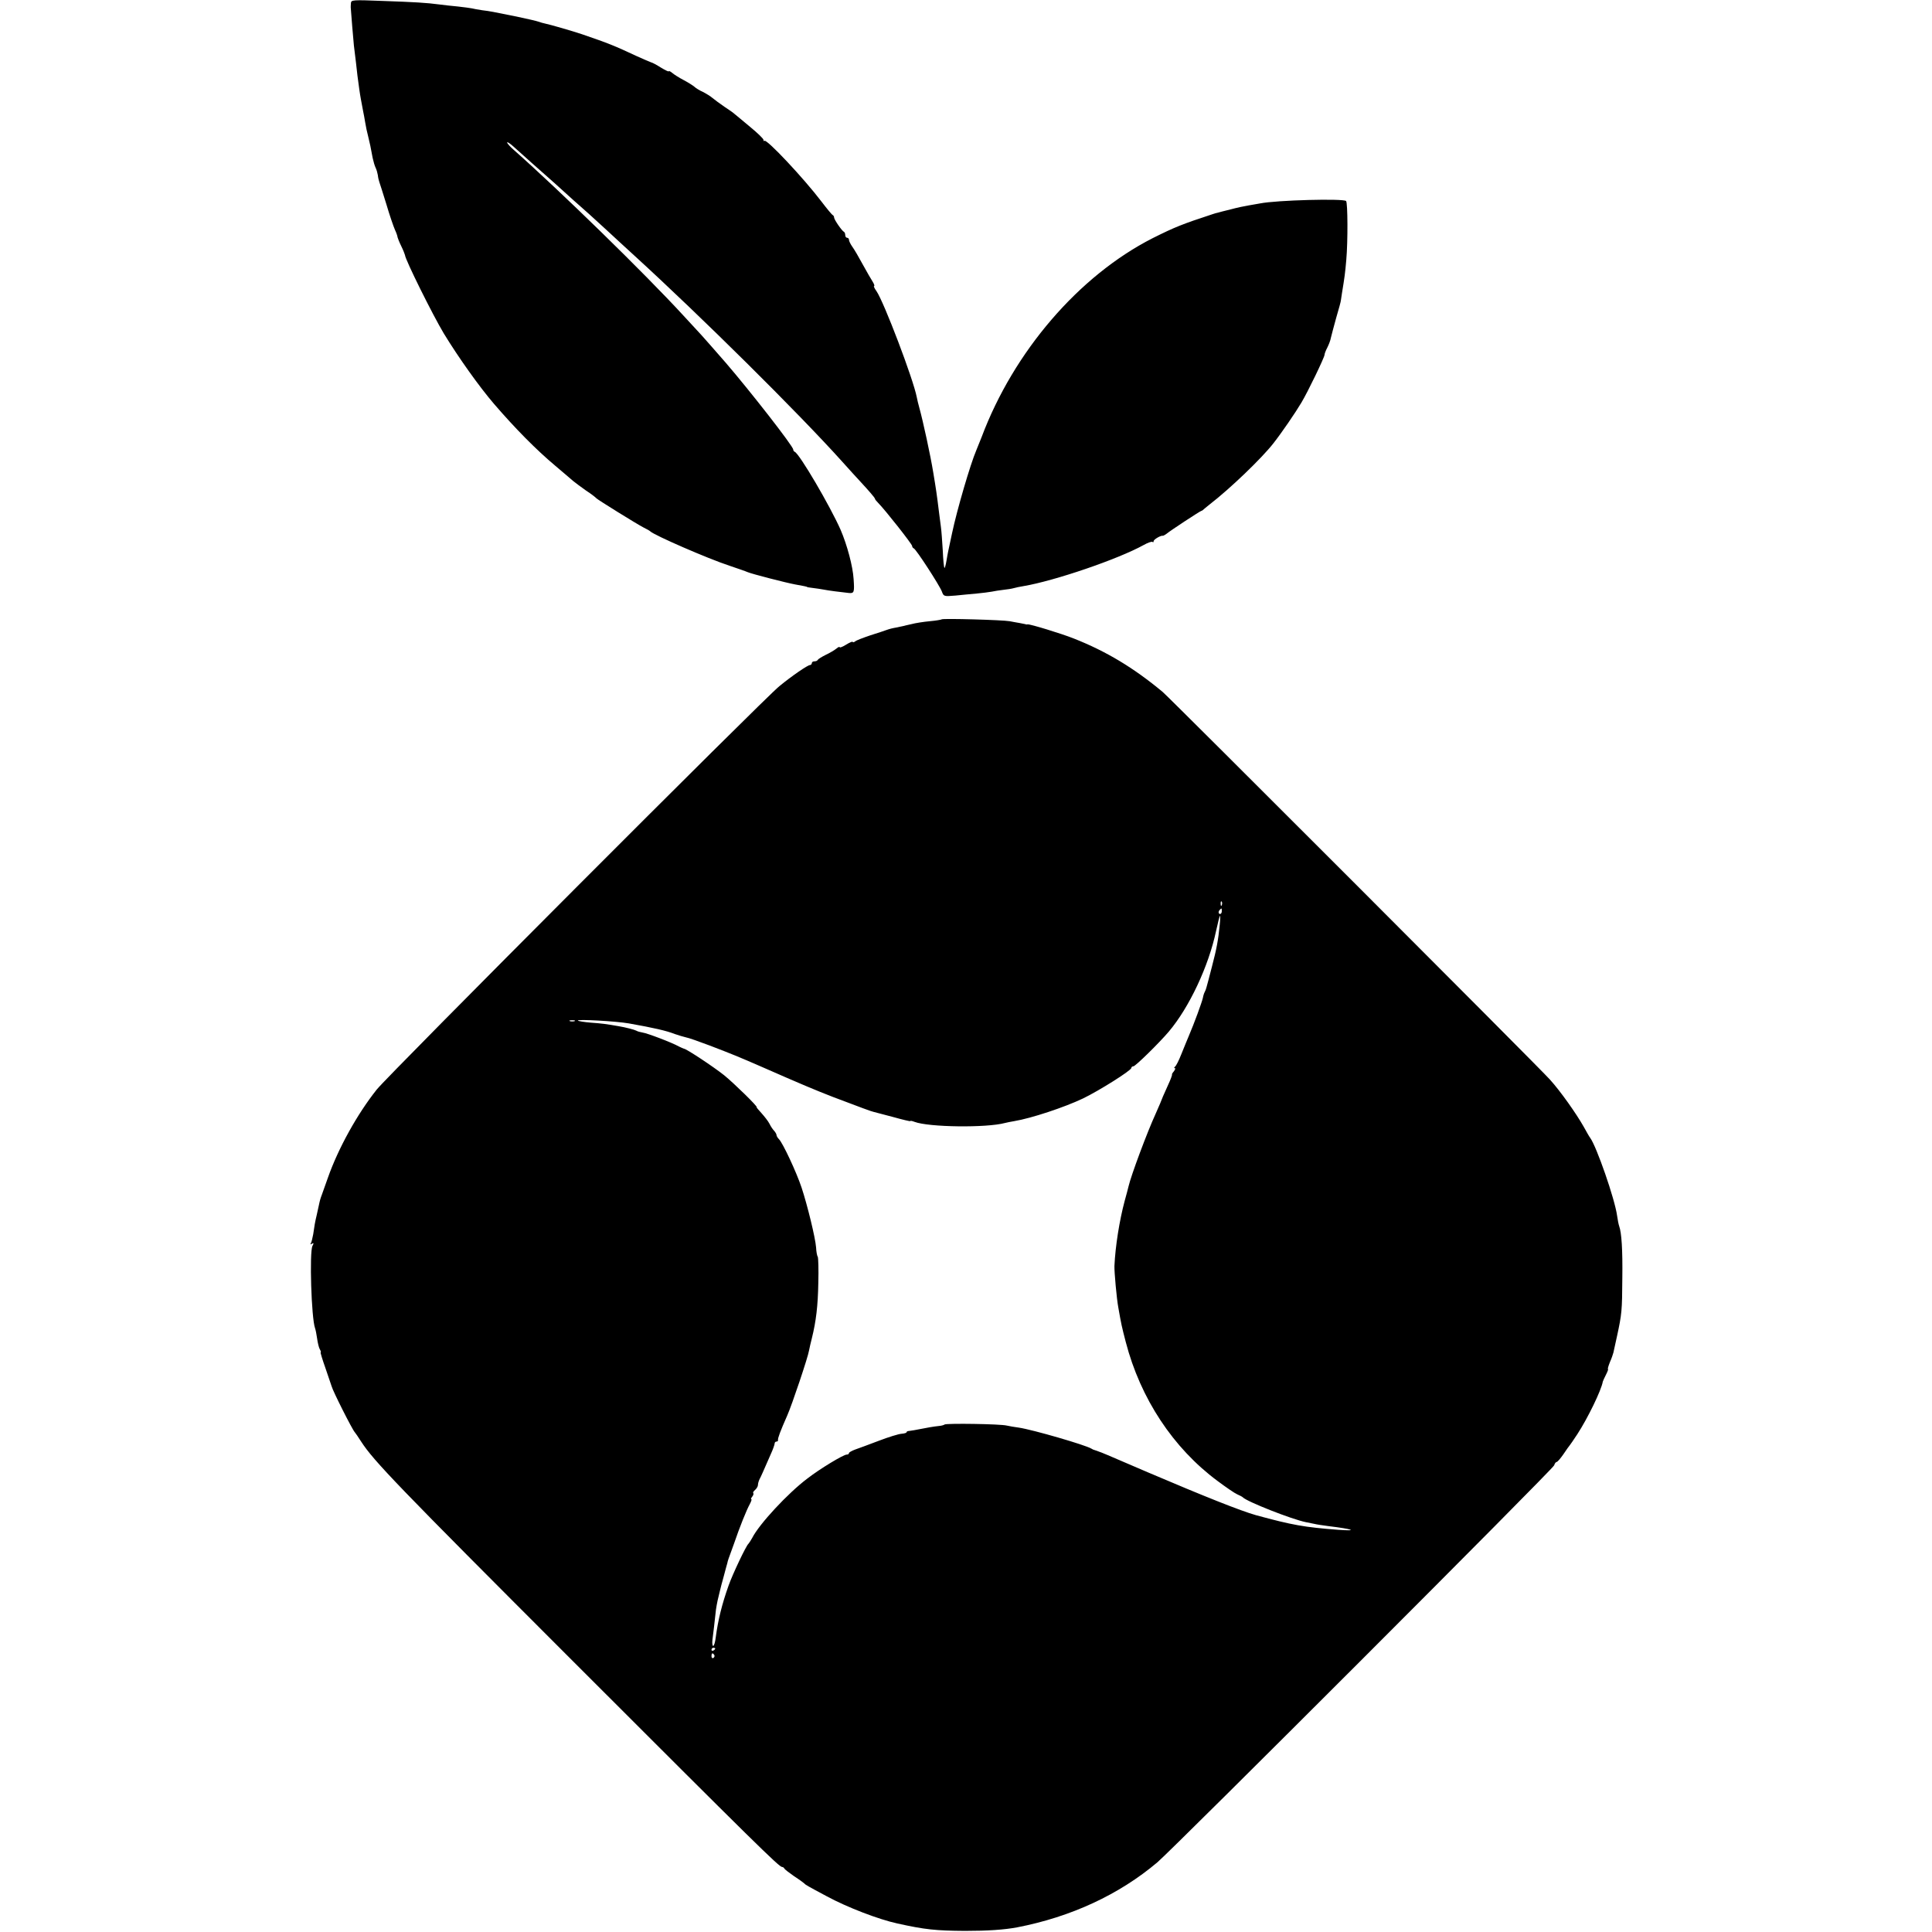
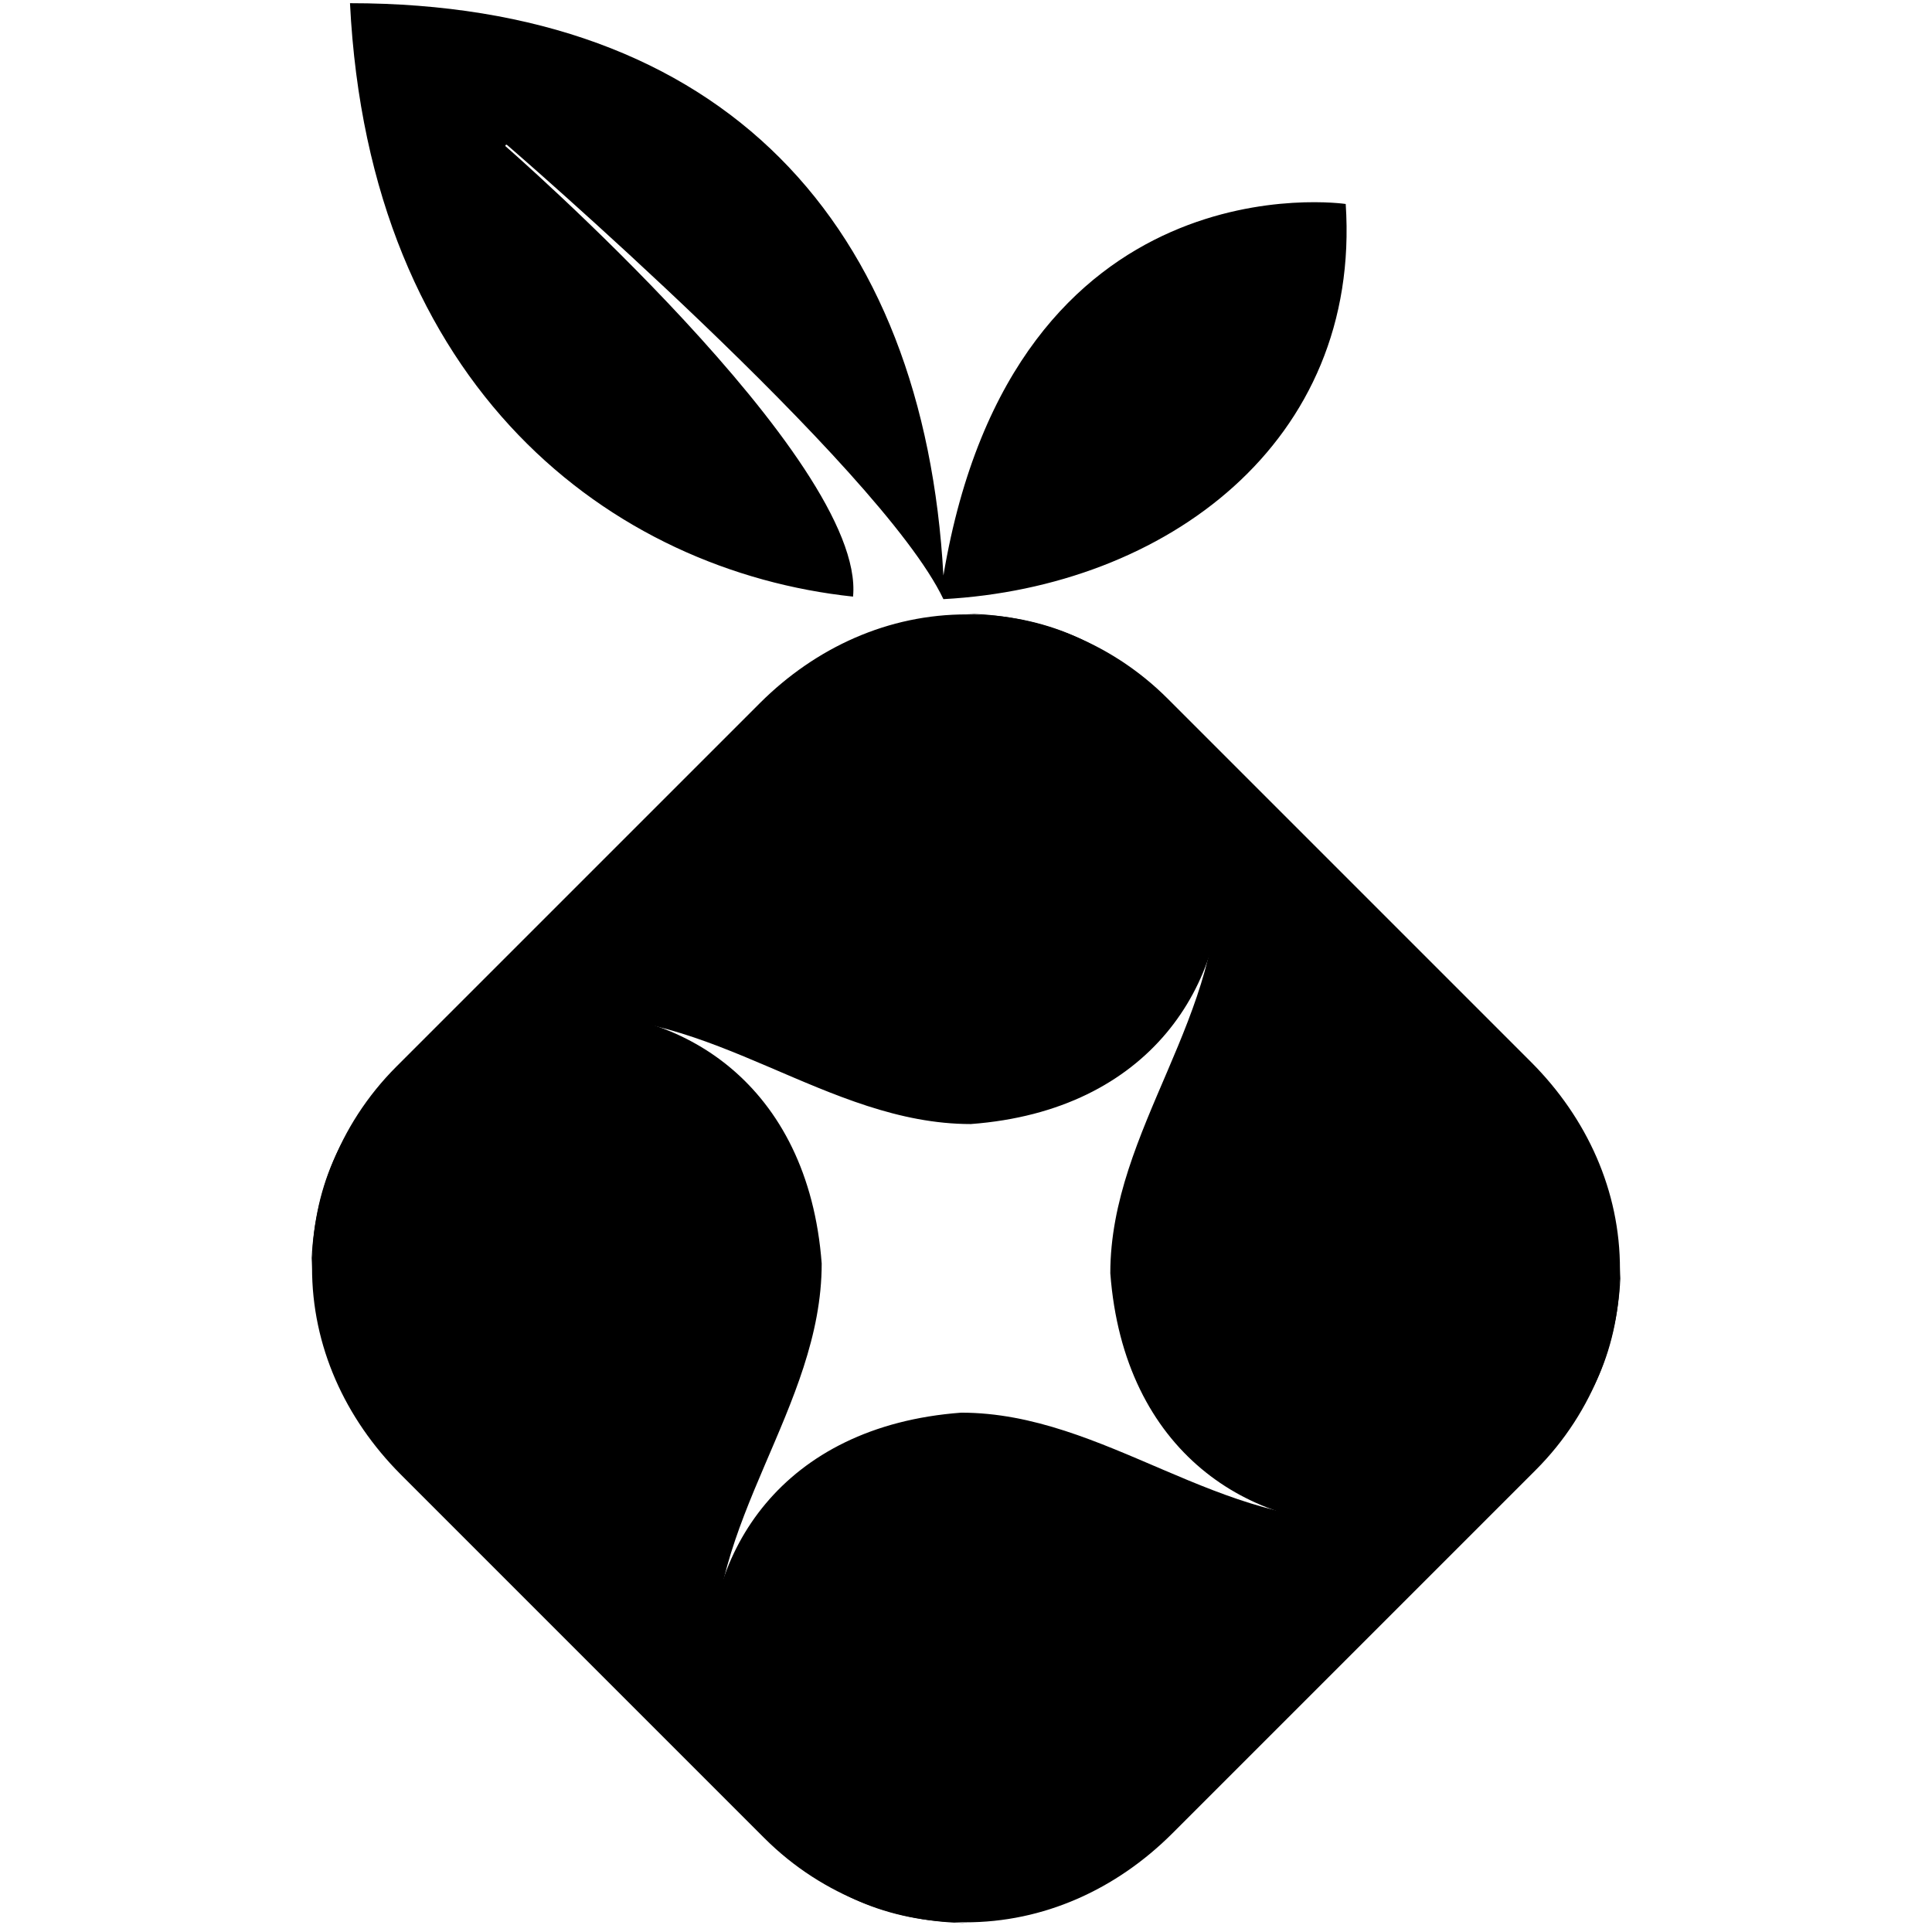
- <svg xmlns="http://www.w3.org/2000/svg" width="1386.667" height="1386.667" viewBox="0 0 1040 1040">
-   <path d="M188.9 1.7c-.1 1-.1 2-.1 2.3.2 3.3 1.4 17.4 1.7 20.5.3 2.2.8 6.2 1.1 9 .6 6 1 8.6 1.8 14.5.6 4.3 1 6.1 2.1 12 .3 1.4.8 4.1 1.1 6 .3 1.9 1 5.3 1.6 7.5 1 4.1 1.3 5.5 2.4 11.5.4 1.9 1.1 4.3 1.6 5.3s1 2.8 1.2 4c.1 1.2.5 2.9.8 3.7.3.8 2 6.2 3.8 12 1.7 5.8 3.8 11.9 4.6 13.7.8 1.7 1.4 3.5 1.4 4 .1.4.9 2.6 2 4.8 1.1 2.2 1.9 4.4 2 4.8.1 2.4 14.9 32.2 20.9 42.2 7.8 12.8 19.1 28.7 27.1 38 11.3 13.1 22.6 24.6 33 33.3 4.1 3.5 8.4 7.1 9.5 8.1 1.1.9 4.3 3.3 7 5.2 2.8 1.8 5.2 3.7 5.5 4.1.7.8 21.8 13.9 25.5 15.8 1.7.8 3.2 1.7 3.5 2 2.1 2.1 31 14.7 42.6 18.5 4.4 1.5 8.8 3 9.9 3.5 2.4 1 20.6 5.7 25.5 6.6 4.5.8 6.5 1.2 6.5 1.4 0 .1 1.4.3 3 .5 1.7.2 4.4.6 6 .9 2.4.5 8.8 1.3 13.4 1.8 2.9.3 3.1-.4 2.6-7.5-.4-6.8-3.5-18.4-7-26.5-5.6-12.7-22.1-40.9-24.7-42-.5-.2-.8-.8-.8-1.2 0-1.8-23.3-31.6-36.3-46.7-5.8-6.7-12.2-13.9-13.1-14.9-.6-.6-4.9-5.3-9.6-10.4-20.7-22.6-67.2-67.9-91.2-89.1-2.1-1.8-3.8-3.7-3.8-4.2s1.5.5 3.3 2.1c7.1 6.4 13.4 12 16.6 14.8 1.8 1.6 4.6 4.1 6.2 5.5 1.5 1.4 5.8 5.2 9.4 8.5 7.5 6.6 9.4 8.3 18.1 16.3 3.3 3.1 10.1 9.3 15 13.8 35.7 32.6 88 84.4 111.4 110.4 4.1 4.6 8.6 9.5 10 11 4.9 5.3 8 8.9 8 9.4 0 .3.8 1.3 1.8 2.3 3.5 3.5 18.2 22.1 18.2 23.1 0 .5.4 1.1.9 1.3 1.2.4 13.8 19.8 15.1 23.2 1 2.7 1.1 2.7 7.3 2.2 3.4-.4 8.6-.8 11.5-1.1 2.9-.3 6.5-.7 8-1 1.5-.3 4.4-.8 6.4-1 2-.2 4.5-.6 5.5-.9 1-.3 3.4-.8 5.3-1.1 16.6-2.8 50.9-14.5 64.6-22.1 2.3-1.3 4.4-2 4.8-1.7.3.4.6.2.6-.4 0-.9 3.9-3.2 5-2.9.3 0 1.2-.5 2-1.1 2-1.7 18.2-12.3 18.7-12.3.3 0 1.1-.6 1.8-1.3.8-.6 2-1.7 2.7-2.2 10.9-8.4 28-24.8 34.3-32.9 4.4-5.6 12-16.7 15-21.8C704 211 713 192.3 713 191c0-.6.7-2.4 1.5-3.9.8-1.6 1.7-3.9 1.9-5.2.3-1.3 1.6-6.2 2.9-10.9 1.4-4.7 2.5-8.8 2.5-9.3.1-.4.3-2.2.6-4 1.4-8.5 1.7-10.7 2.3-17.7.9-10 .8-30.9-.1-31.8-1.5-1.4-37.2-.5-46.3 1.3-1.5.3-4.4.8-6.3 1.1-1.9.3-6.2 1.2-9.5 2.1-3.3.8-6.4 1.6-7 1.8-.5.1-1.7.4-2.5.7-16.8 5.5-20.7 7.1-32.5 13-39.7 20.2-74.8 61-92.1 107.1-.9 2.3-2.2 5.5-2.9 7.2-3.1 7.2-10.4 32.1-13 44.5-2.2 10.3-2.2 10-3 14.8-.4 2.4-.9 4.1-1.1 3.9-.3-.3-.7-4.4-.9-9.3-.3-4.9-.7-10.6-1-12.7-.3-2-.7-5.5-1-7.7-1.2-9.9-1.7-13.1-3.1-21.5-1.5-9.3-5.6-28.1-7.5-34.9-.6-2.1-1.2-4.7-1.4-5.8-1.9-9.8-17.7-51.3-21.7-57.1-1.1-1.5-1.6-2.7-1.3-2.7.4 0 .1-1-.7-2.3-.8-1.2-3.2-5.4-5.3-9.2-2.1-3.9-4.6-8.2-5.7-9.7-1-1.4-1.8-3.1-1.8-3.7 0-.6-.4-1.1-1-1.1-.5 0-1-.6-1-1.4 0-.8-.3-1.6-.7-1.8-1.1-.5-5.3-6.6-5.3-7.7 0-.5-.3-1.1-.7-1.3-.5-.2-3.2-3.5-6.1-7.3-9.5-12.5-29.5-33.8-30.7-32.7-.3.3-.5.1-.5-.5s-3.2-3.7-7.1-6.9c-3.9-3.3-7.7-6.4-8.3-6.9-.6-.6-3.1-2.4-5.6-4-2.5-1.7-5.3-3.8-6.4-4.7-1-.9-3.4-2.4-5.2-3.3-1.8-.8-3.9-2.1-4.6-2.8-.7-.6-3.3-2.3-5.8-3.6-2.5-1.3-5.3-3.1-6.2-3.9-1-.8-1.8-1.2-1.8-.8 0 .3-1.9-.6-4.2-2-2.2-1.4-4.6-2.7-5.2-2.8-.6-.2-4.2-1.7-8.1-3.5-11.8-5.5-14.7-6.7-29-11.6-5.3-1.8-17.5-5.3-20-5.8-1.1-.2-2.7-.7-3.5-1-.8-.3-6.2-1.6-12-2.8-13.5-2.7-13.7-2.8-18.5-3.4-2.2-.3-4.7-.8-5.5-1-.8-.2-4.2-.6-7.5-1-3.3-.3-7.8-.8-10-1.1-6.7-.9-13.3-1.3-30.7-1.9C190-.1 189-.1 188.9 1.7zM506.9 333.4c-.2.2-3.1.7-6.4 1-3.3.3-7.8 1-10 1.6-2.2.5-4.1.9-4.2 1-.2 0-.4 0-.5.1-.2 0-1.4.3-2.8.6-2.9.5-4 .8-6 1.5-.8.3-4.6 1.6-8.5 2.8-3.8 1.3-7.6 2.7-8.2 3.3-.7.5-1.3.6-1.3.2 0-.3-1.6.3-3.5 1.5s-3.5 1.8-3.5 1.4c0-.4-.8-.1-1.7.7-1 .8-3.6 2.4-5.8 3.4-2.2 1.1-4.1 2.3-4.3 2.7-.2.5-1 .8-1.8.8s-1.4.4-1.4 1c0 .5-.5 1-1 1-1.2 0-9.7 5.8-16.5 11.4-8.2 6.6-210.7 209.5-216.7 217.1-10.5 13.2-20.7 31.6-26.3 47.5-1.5 4.1-2.9 8.2-3.2 9-.8 2.1-1.1 3.1-1.7 6-.3 1.4-.8 3.6-1.1 5-.9 3.7-1.3 6.1-1.9 10.4-.4 2.1-.9 4.3-1.3 4.9-.4.6-.1.7.6.2 1-.6 1.1-.3.3 1.2-1.7 3.2-.6 38.9 1.4 44.3.3.8.8 3.3 1.1 5.5.3 2.2.9 4.8 1.4 5.7.6 1 .8 1.8.5 1.8-.2 0 .9 3.7 2.5 8.2 1.6 4.6 3.1 9.1 3.4 10 .6 2.5 11.2 23.5 12.5 24.8.3.3 1.8 2.5 3.4 5 6.8 10.5 19.2 23.4 114.3 118.5C406.5 992.3 419.4 1005 421 1005c.5 0 1 .4 1.2.8.2.5 2.6 2.3 5.3 4.2 2.8 1.8 5.2 3.6 5.5 3.9.6.7 1.6 1.3 12.1 6.9 10.9 5.9 27.8 12.4 37.9 14.6 14.9 3.3 20.7 3.9 36.5 4 12.2 0 21-.6 28-1.9 29-5.6 54.9-17.6 75.5-35 8.9-7.6 212.9-211.6 213.6-213.7.3-1 .9-1.8 1.3-1.8.5 0 2.1-1.9 3.7-4.2 1.6-2.4 3.1-4.5 3.4-4.8.3-.3 2.1-3 4.1-6 5.6-8.6 12.9-23.6 13.7-28.3.1-.4.9-2.1 1.7-3.7.9-1.7 1.3-3 1.1-3-.3 0 .2-1.7 1-3.7.9-2 1.7-4.4 1.9-5.2.2-.9 1.1-5 2-9.1 2.5-11.6 2.7-13.4 2.8-31 .2-15.4-.4-24.4-1.7-28-.3-.8-.8-3.3-1.1-5.5-1.2-9-11.1-37.4-14.5-42-.5-.6-2-3.3-3.5-6-3.9-6.9-12.4-19-18.2-25.4-5.2-5.9-204.5-205.3-208.4-208.6-15.6-13-30.4-21.9-47.9-28.8-6.5-2.6-23.5-7.8-24.8-7.6-.4.1-.9.1-1.2-.1-.3-.1-1.6-.3-3-.6-1.4-.2-3.8-.7-5.5-1-3.7-.7-36-1.6-36.6-1zm150.8 153.8c-.3.8-.6.5-.6-.6-.1-1.1.2-1.7.5-1.3.3.3.4 1.2.1 1.9zm0 3.3c0 .8-.4 1.5-.9 1.5-1 0-1.1-1.4-.1-2.3.9-1 1-.9 1 .8zm-1.1 7.2c-.8 8.2-1.7 13.1-4.2 22.6-1.3 5.1-2.6 10-2.9 11-.2.9-.7 2.2-1 2.7-.3.5-.8 2-1 3.2-.5 2.3-4.7 13.8-7.5 20.3-.9 2.2-2.8 6.7-4.1 10-1.3 3.3-2.8 6.3-3.4 6.7-.5.4-.6.8-.1.8s.2.7-.5 1.7c-.8.9-1.2 1.7-1 1.7.2.1-.7 2.6-2.1 5.6-2.2 4.8-3.7 8.3-4.3 10-.1.3-1.2 2.7-2.4 5.5-4.6 10-13.3 33.4-14.6 39.1-.2 1-1.2 4.6-2.1 7.9-2.8 10.5-5 24.2-5.5 35-.1 3.1 1.2 17.7 2.1 22.4 1.6 9.1 1.8 10 4 18.5 7.9 30.4 25.5 57.1 49.4 74.8 4.4 3.3 9.2 6.6 10.6 7.2 1.4.6 2.7 1.3 3 1.6 2.1 2.3 26.5 11.9 34 13.4 1.4.3 3.4.7 4.5.9 1.1.3 4.5.8 7.5 1.2 13.3 1.6 16.5 2.8 5.4 2-18.3-1.4-24.6-2.5-44.4-7.9-8.1-2.3-27.3-9.9-58-23-23.9-10.3-25.2-10.8-26.2-11.1-.5-.2-1-.4-1.3-.5-.3-.1-.8-.3-1.2-.4-.5-.1-1.2-.4-1.8-.8-3.3-2-31.6-10.2-39-11.3-2.3-.3-5.2-.8-6.5-1.1-3.4-.9-32.3-1.3-33.5-.6-.5.4-1.9.7-3 .8-1.1.1-3.3.4-5 .7-8.4 1.6-10.1 1.9-11.2 2-.7 0-1.3.3-1.3.7 0 .3-1.2.7-2.7.8-1.6.1-7.1 1.8-12.3 3.8-5.2 2-11 4.1-12.7 4.7-1.8.7-3.3 1.5-3.3 1.9 0 .5-.5.8-1.2.8-1.8 0-14.5 7.7-21.2 12.9-10.5 7.9-26 24.6-29.7 32-.8 1.4-1.7 2.8-2 3.1-1.2.9-8.6 16.5-10.7 22.5-3.6 10.1-5.7 18.7-6.9 27.8-.3 2.6-.9 4.7-1.4 4.7-.4 0-.6-1.5-.4-3.2.4-2.9 1.2-9.9 1.9-16.3.1-1.1.6-3.4.9-5 .4-1.7.9-3.9 1.2-5 .2-1.1 1.2-4.7 2.1-8 .9-3.3 1.7-6.5 1.9-7 .1-.6.4-1.7.7-2.5.3-.8 1.6-4.4 2.9-8 3.1-9.1 6.7-18 8.5-21.3.8-1.5 1.2-2.7.8-2.7-.3 0-.1-.6.5-1.3.6-.8.9-1.6.6-1.9-.3-.3.1-1.1 1-1.8.8-.7 1.5-1.9 1.5-2.6 0-.8.4-2.2.9-3.2.9-1.7 1.7-3.6 6-13.4 1.2-2.6 2.1-5.2 2.1-5.8 0-.5.4-1 1-1 .5 0 .9-.3.8-.8-.2-.9 1.2-4.7 5-13.3 2.5-5.6 11.2-31.5 11.7-34.9.3-1.4.9-4.3 1.5-6.5 2.3-9.2 3.3-17.7 3.5-30 .2-7.2 0-13.4-.3-14-.4-.5-.8-2.8-.9-5-.4-5.3-4.7-22.8-7.8-32.2-2.8-8.4-10.1-24-12.2-26.1-.7-.7-1.3-1.7-1.3-2.2 0-.5-.6-1.5-1.2-2.2-.7-.7-1.9-2.4-2.6-3.9-.7-1.4-2.7-3.9-4.3-5.7-1.7-1.8-2.8-3.2-2.6-3.2 1 0-12.2-12.9-17.5-17.2-5.5-4.4-20.4-14.3-21.7-14.3-.3-.1-1.5-.6-2.7-1.2-3.5-2-17.1-7.2-19.6-7.5-1.2-.2-2.7-.6-3.3-1-.9-.5-5.8-1.8-9.5-2.4-6.8-1.2-9.3-1.5-14.9-1.9-3.6-.3-6.7-.8-7-1.1-.9-.9 20.5.3 27.4 1.5 13.5 2.4 20.1 3.9 24.7 5.7 2 .7 4.7 1.5 6 1.8 1.3.2 7 2.2 12.8 4.4 12 4.6 15.7 6.1 28.3 11.6 20.7 9.1 28.8 12.5 38.1 16.1 14.5 5.5 20.9 7.9 22.1 8.1.6.1 5.2 1.4 10.3 2.7 5 1.4 9.2 2.4 9.2 2.2 0-.3 1-.1 2.3.4 7.7 2.9 38.7 3.3 48.7.6.8-.2 3.1-.7 5-1 9.1-1.5 26.9-7.4 37-12.2 8.7-4.2 26-15.1 26-16.4 0-.5.5-.9 1.1-.9 1.1 0 13.9-12.6 19-18.6 11.1-13.1 21.5-35.3 25.5-54.2 1-4.5 1.9-8.2 2.1-8.2.2 0 .2 2.1-.1 4.7zm-347.3 52c-.7.2-1.9.2-2.5 0-.7-.3-.2-.5 1.2-.5s1.9.2 1.3.5zM385 887.4c0 .3-.4.8-1 1.1-.5.3-1 .1-1-.4 0-.6.5-1.1 1-1.1.6 0 1 .2 1 .4zm-.5 3.5c.3.5.1 1.2-.5 1.6-.5.3-1-.1-1-.9 0-1.8.6-2.1 1.5-.7z" />
+ <svg xmlns="http://www.w3.org/2000/svg" xmlns:xlink="http://www.w3.org/1999/xlink" width="1000" height="1000" viewBox="0 0 1000 1000">
+   <defs>
+     <path id="b" d="M7.692 657.377c0 -13.208 13.131 -130.715 130.054 -130.715 76.908 -5.515 136.662 55.146 211.262 55.146 186.215 -13.954 161.169 -263.792 -1.938 -263.792 -40.769 -0.108 -78.3 17.077 -107.146 45.8L51.831 551.9C20.615 583.015 7.692 622.862 7.692 657.377z" />
+   </defs>
+   <path d="M441.538 308.808c-124.769 -13.308 -250.462 -107.615 -260.385 -307.154 193.615 0 297.154 114.615 307.154 296.231 36.615 -217.846 208.231 -192.308 208.231 -192.308 8.154 123.462 -93.231 198.308 -208.231 204.538 -32.308 -68.077 -225.846 -235.077 -225.846 -235.077a0.538 0.538 0 0 0 -0.846 0.615s186.769 162.692 179.923 233.154" />
+   <use x="153.5" transform="rotate(180 500 656.5)" xlink:href="#b" />
+   <use x="153.5" transform="rotate(90 500 656.5)" xlink:href="#b" />
+   <use x="153.5" transform="rotate(-90 500 656.5)" xlink:href="#b" />
+   <use x="153.5" xlink:href="#b" />
</svg>
